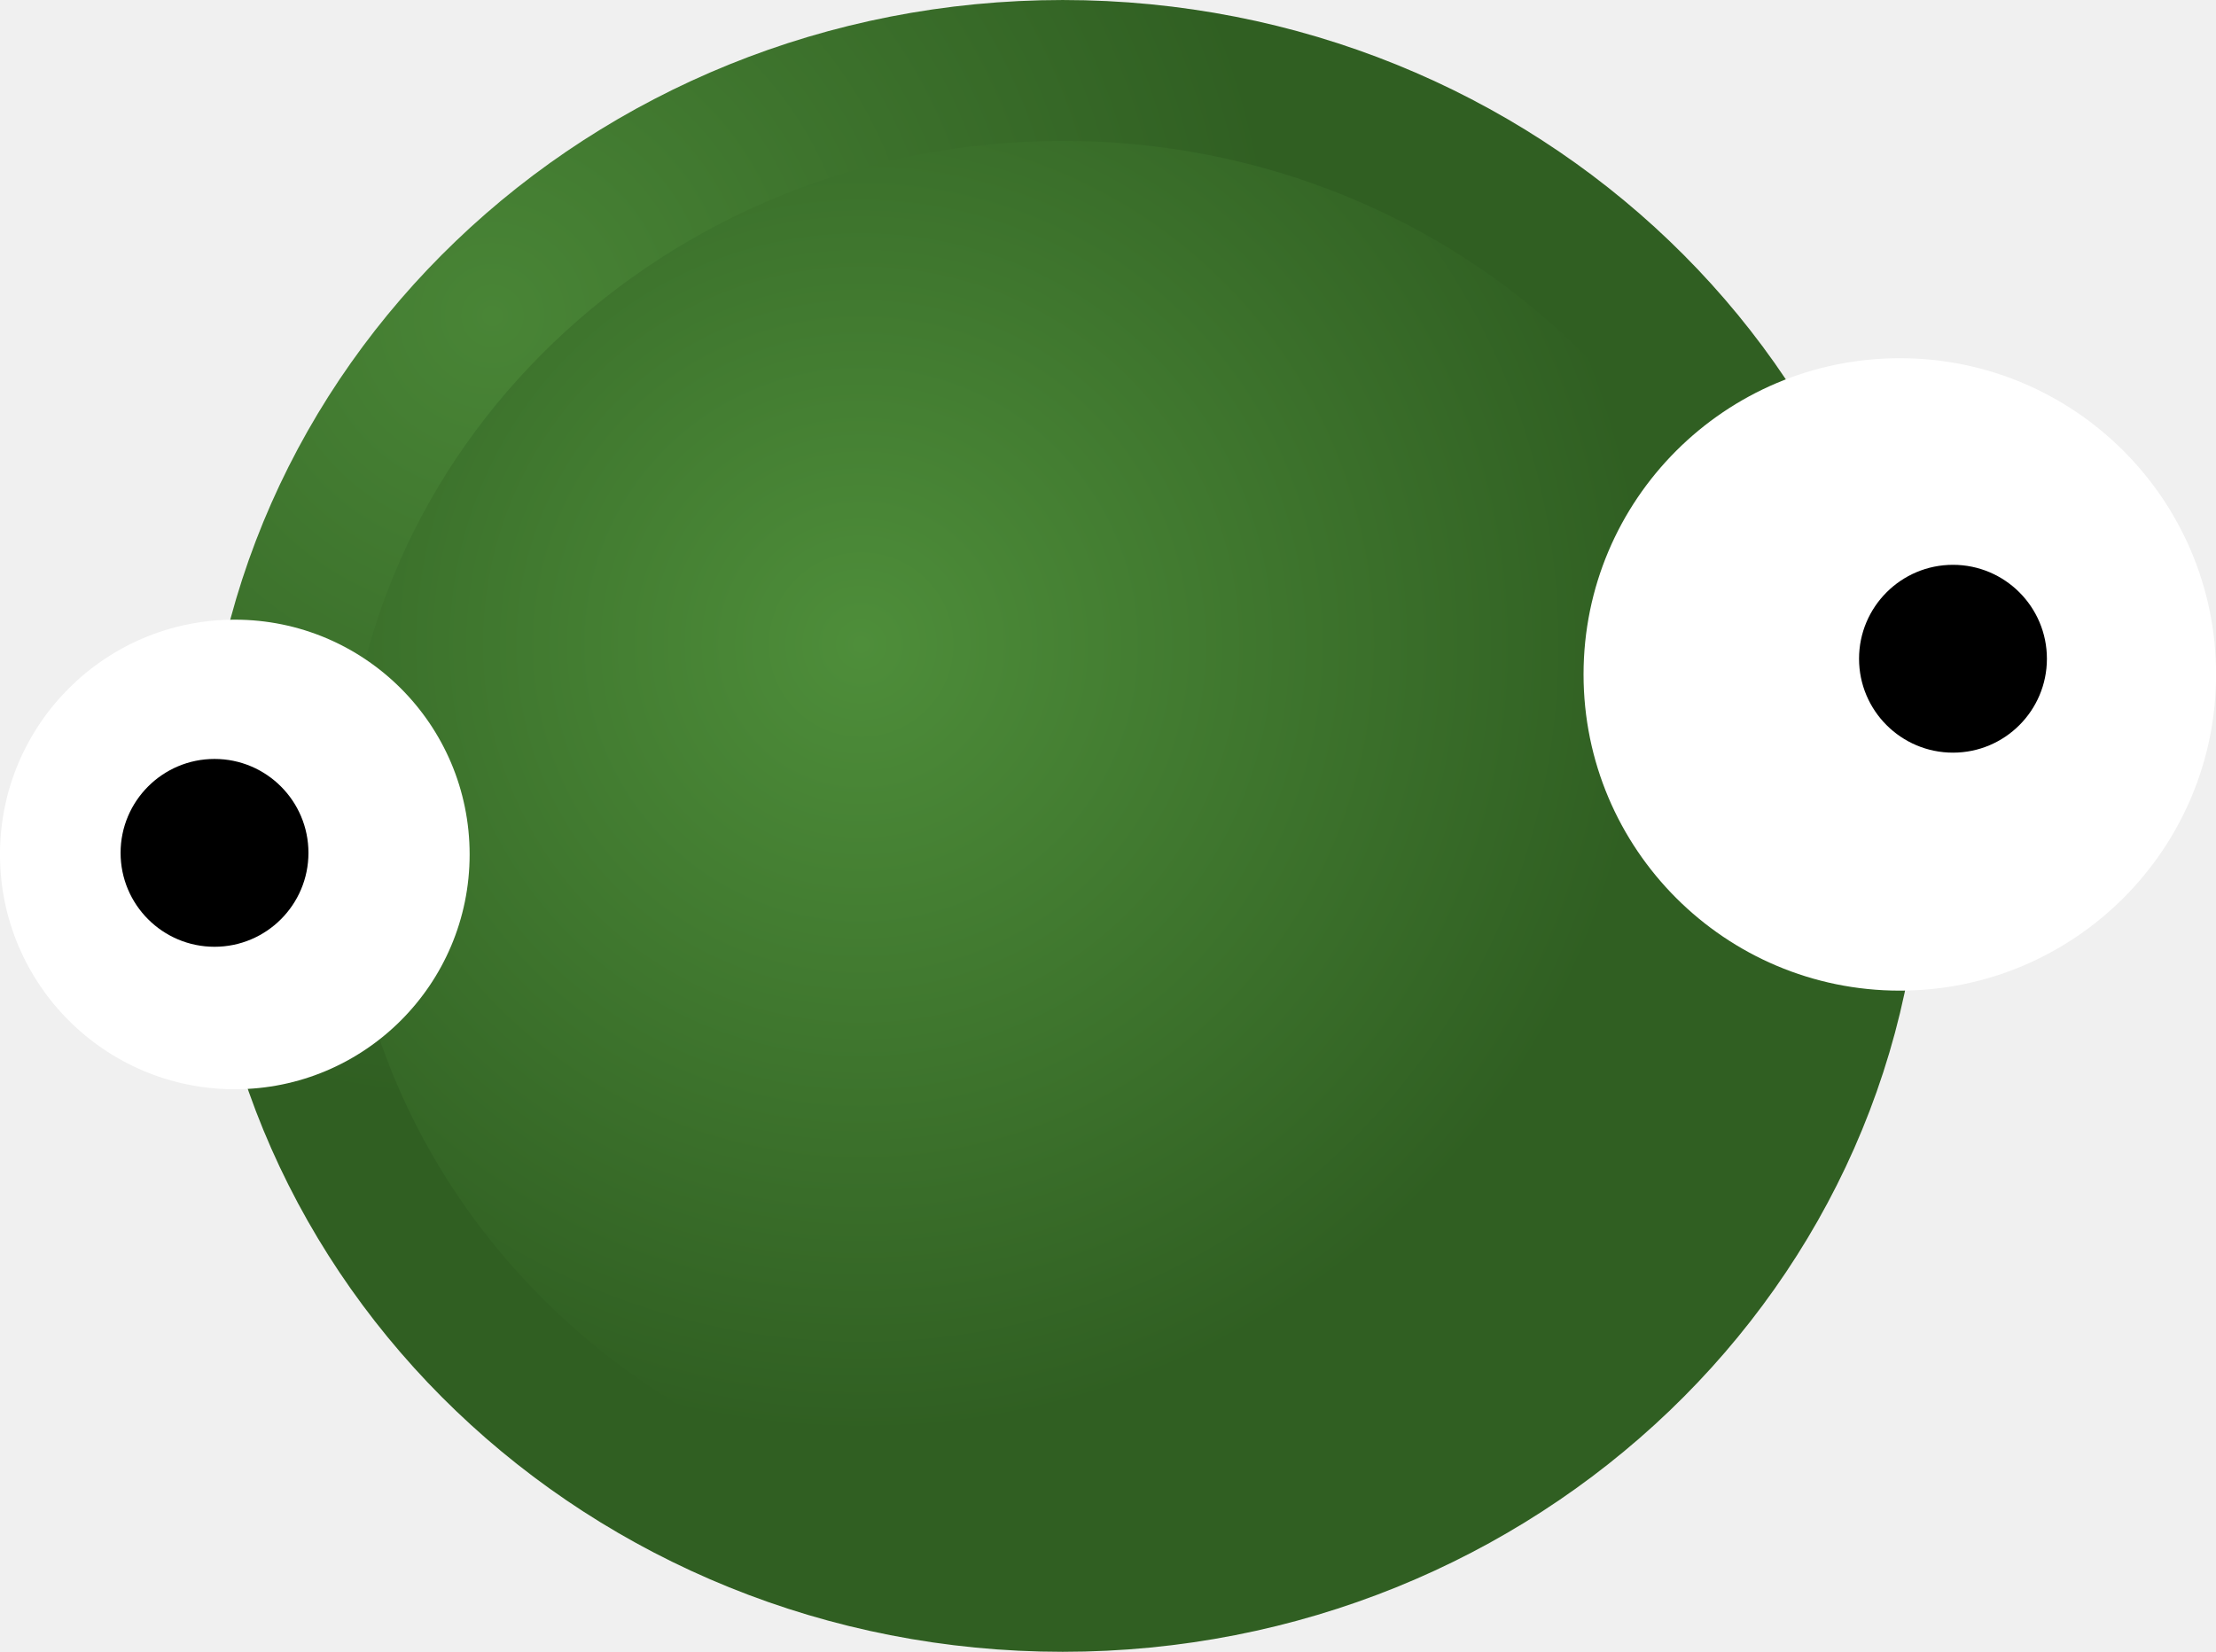
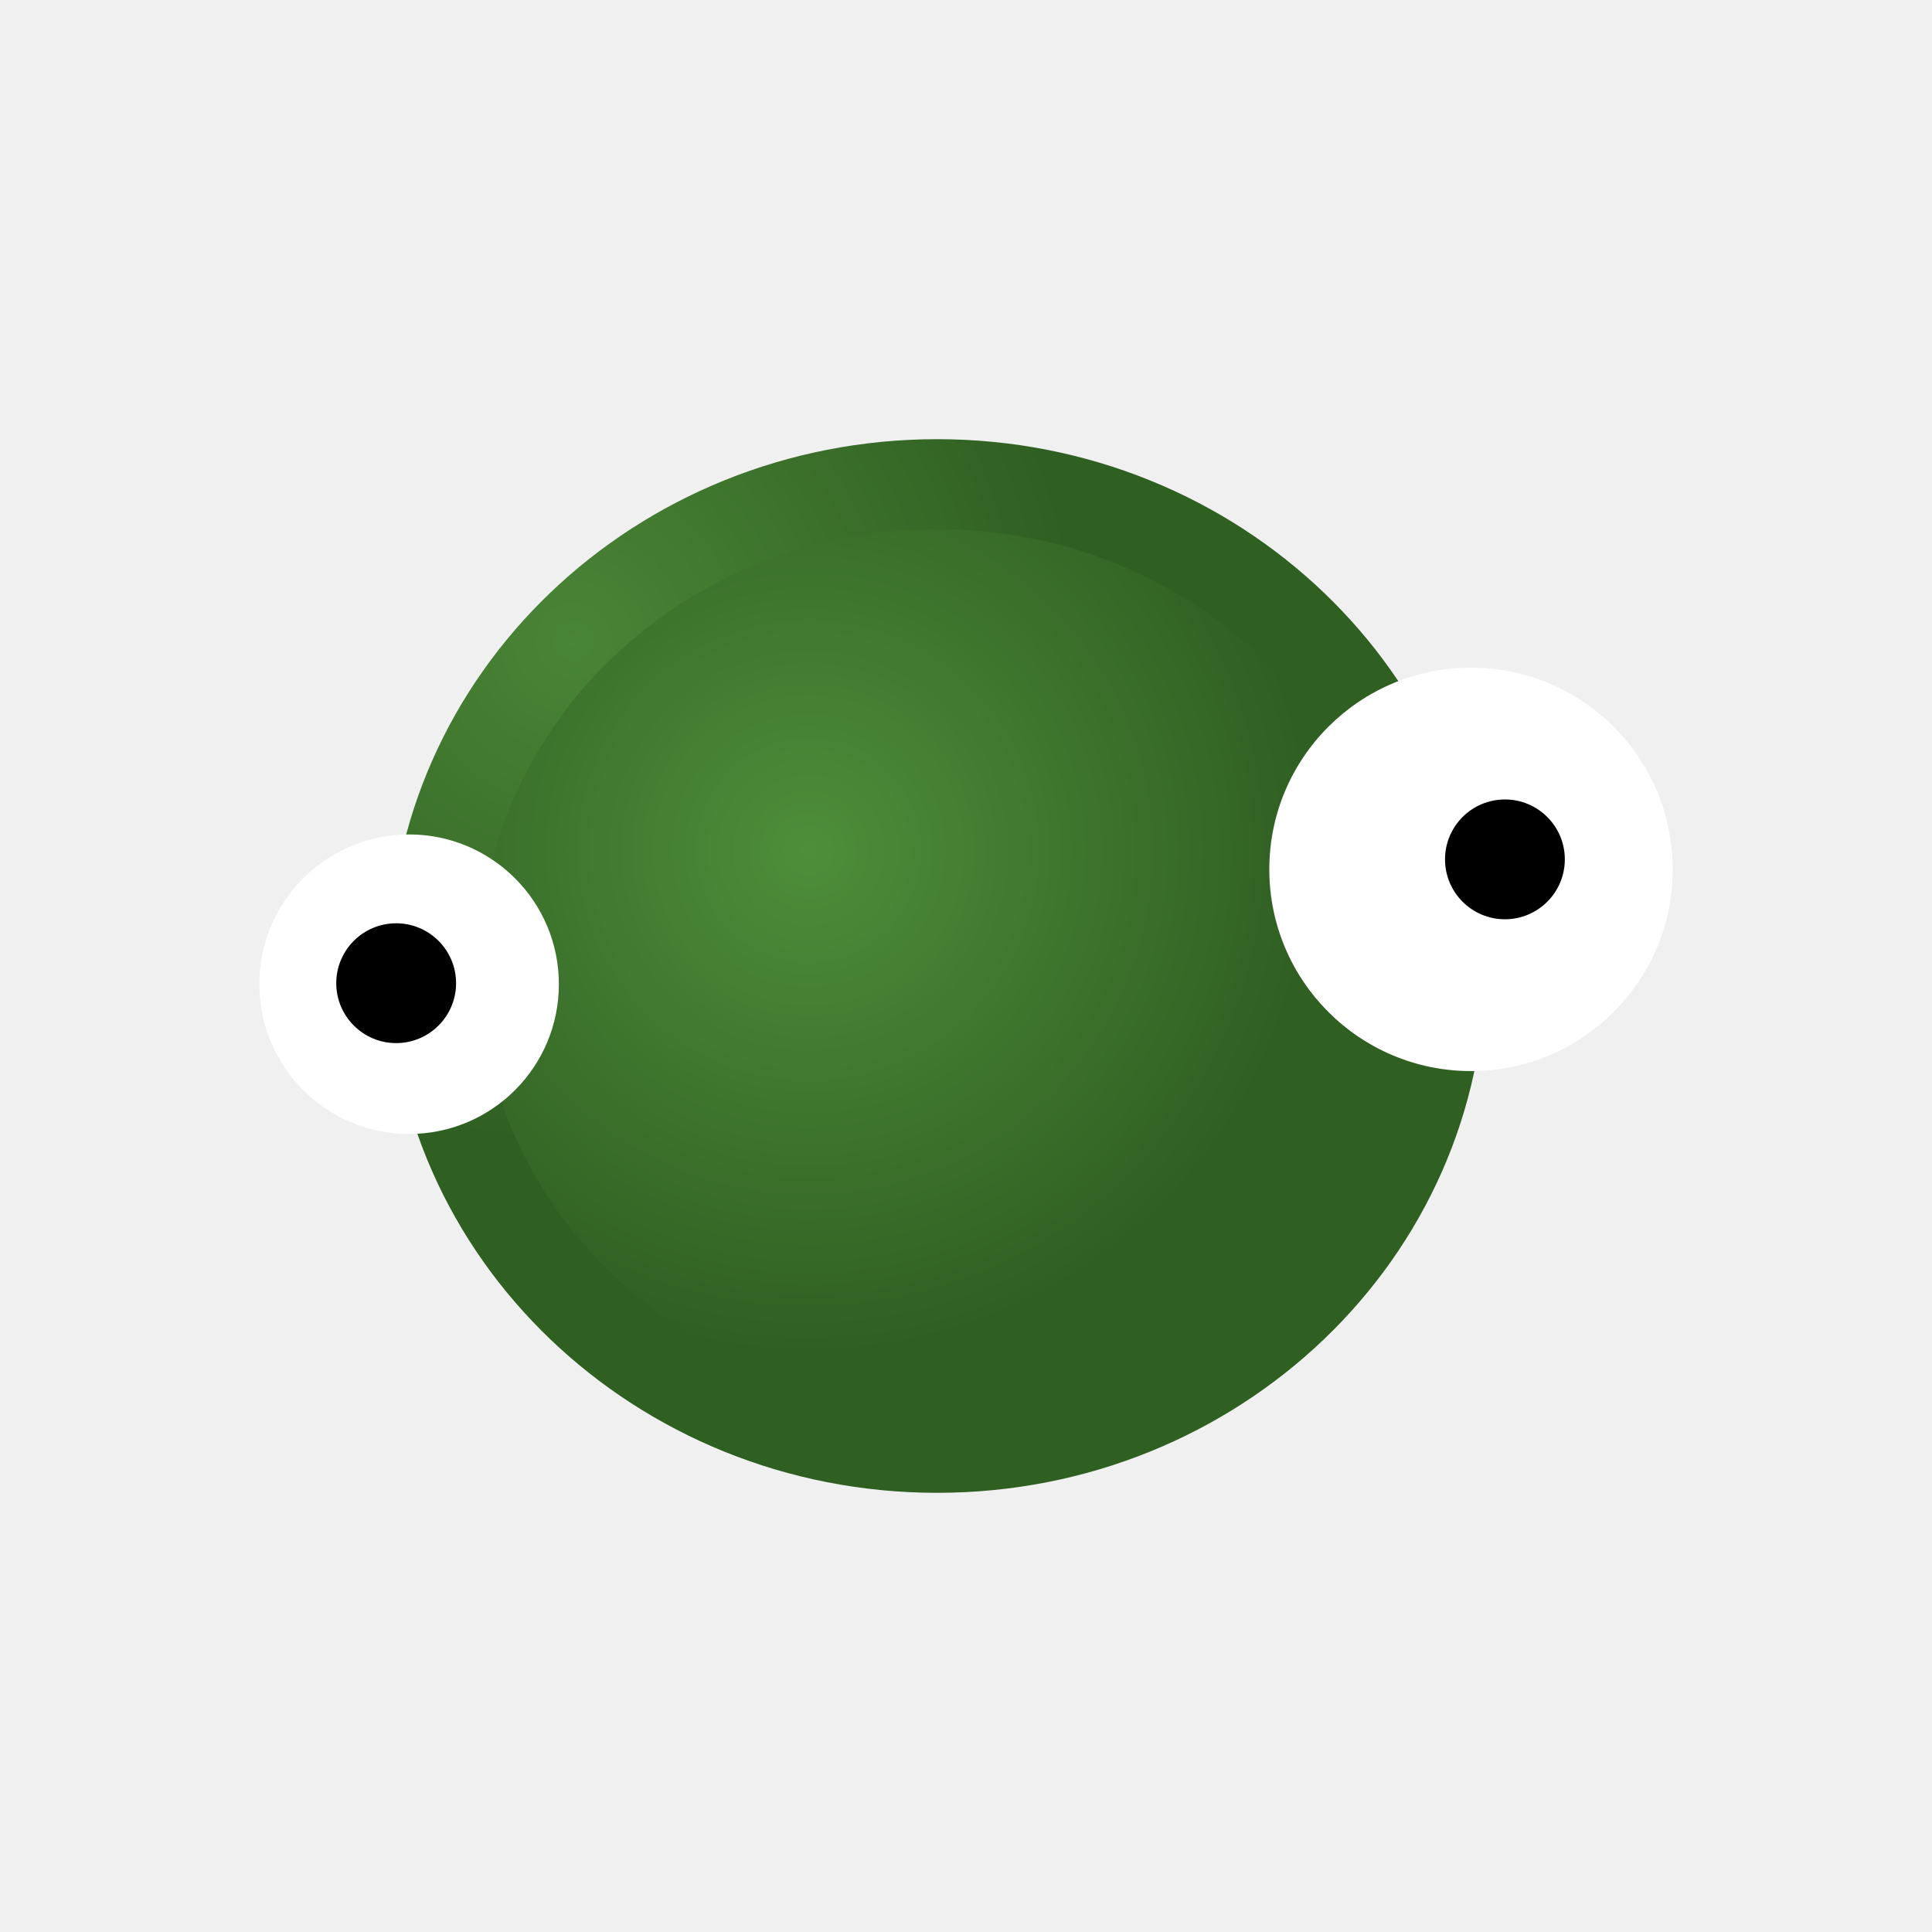
- <svg xmlns="http://www.w3.org/2000/svg" version="1.1" width="23.592" height="17.588" viewBox="0,0,23.592,17.588">
+ <svg xmlns="http://www.w3.org/2000/svg" version="1.1" width="32.25" height="32.25" viewBox="0,0,32.25,32.25">
  <defs>
    <radialGradient cx="237.372" cy="178.072" r="8.4" gradientUnits="userSpaceOnUse" id="color-1">
      <stop offset="0" stop-color="#4e8e3a" />
      <stop offset="1" stop-color="#305f22" />
    </radialGradient>
    <radialGradient cx="233.45" cy="174.575" r="8.4" gradientUnits="userSpaceOnUse" id="color-2">
      <stop offset="0" stop-color="#498536" />
      <stop offset="1" stop-color="#305f22" />
    </radialGradient>
  </defs>
-   <g transform="translate(-228.2042,-171.2059)">
-     <g stroke-miterlimit="10">
+   <g transform="translate(-223.875,-163.875)">
+     <g data-paper-data="{&quot;isPaintingLayer&quot;:true}" fill-rule="nonzero" stroke-linecap="butt" stroke-linejoin="miter" stroke-miterlimit="10" stroke-dasharray="" stroke-dashoffset="0" style="mix-blend-mode: normal">
      <path d="M231.118,180c0,-4.443 3.761,-8.044 8.4,-8.044c4.639,0 8.4,3.601 8.4,8.044c0,4.443 -3.761,8.044 -8.4,8.044c-4.639,0 -8.4,-3.601 -8.4,-8.044z" fill="url(#color-1)" stroke="url(#color-2)" stroke-width="1.5" />
      <path d="M228.204,180.304c0,-1.381 1.119,-2.5 2.5,-2.5c1.381,0 2.5,1.119 2.5,2.5c0,1.381 -1.119,2.5 -2.5,2.5c-1.381,0 -2.5,-1.119 -2.5,-2.5z" fill="#ffffff" stroke="none" stroke-width="0.5" />
      <path d="M245.063,178.387c0,-1.859 1.507,-3.367 3.367,-3.367c1.859,0 3.367,1.507 3.367,3.367c0,1.859 -1.507,3.367 -3.367,3.367c-1.859,0 -3.367,-1.507 -3.367,-3.367z" fill="#ffffff" stroke="none" stroke-width="0.5" />
      <path d="M229.488,180.287c0,-0.552 0.448,-1 1,-1c0.552,0 1,0.448 1,1c0,0.552 -0.448,1 -1,1c-0.552,0 -1,-0.448 -1,-1z" fill="#000000" stroke="none" stroke-width="0.5" />
      <path d="M247.996,178.22c0,-0.552 0.448,-1 1,-1c0.552,0 1,0.448 1,1c0,0.552 -0.448,1 -1,1c-0.552,0 -1,-0.448 -1,-1z" fill="#000000" stroke="none" stroke-width="0.5" />
+       <path d="M223.875,196.125v-32.25h32.25v32.25z" fill="none" stroke="none" stroke-width="0" />
    </g>
  </g>
</svg>
